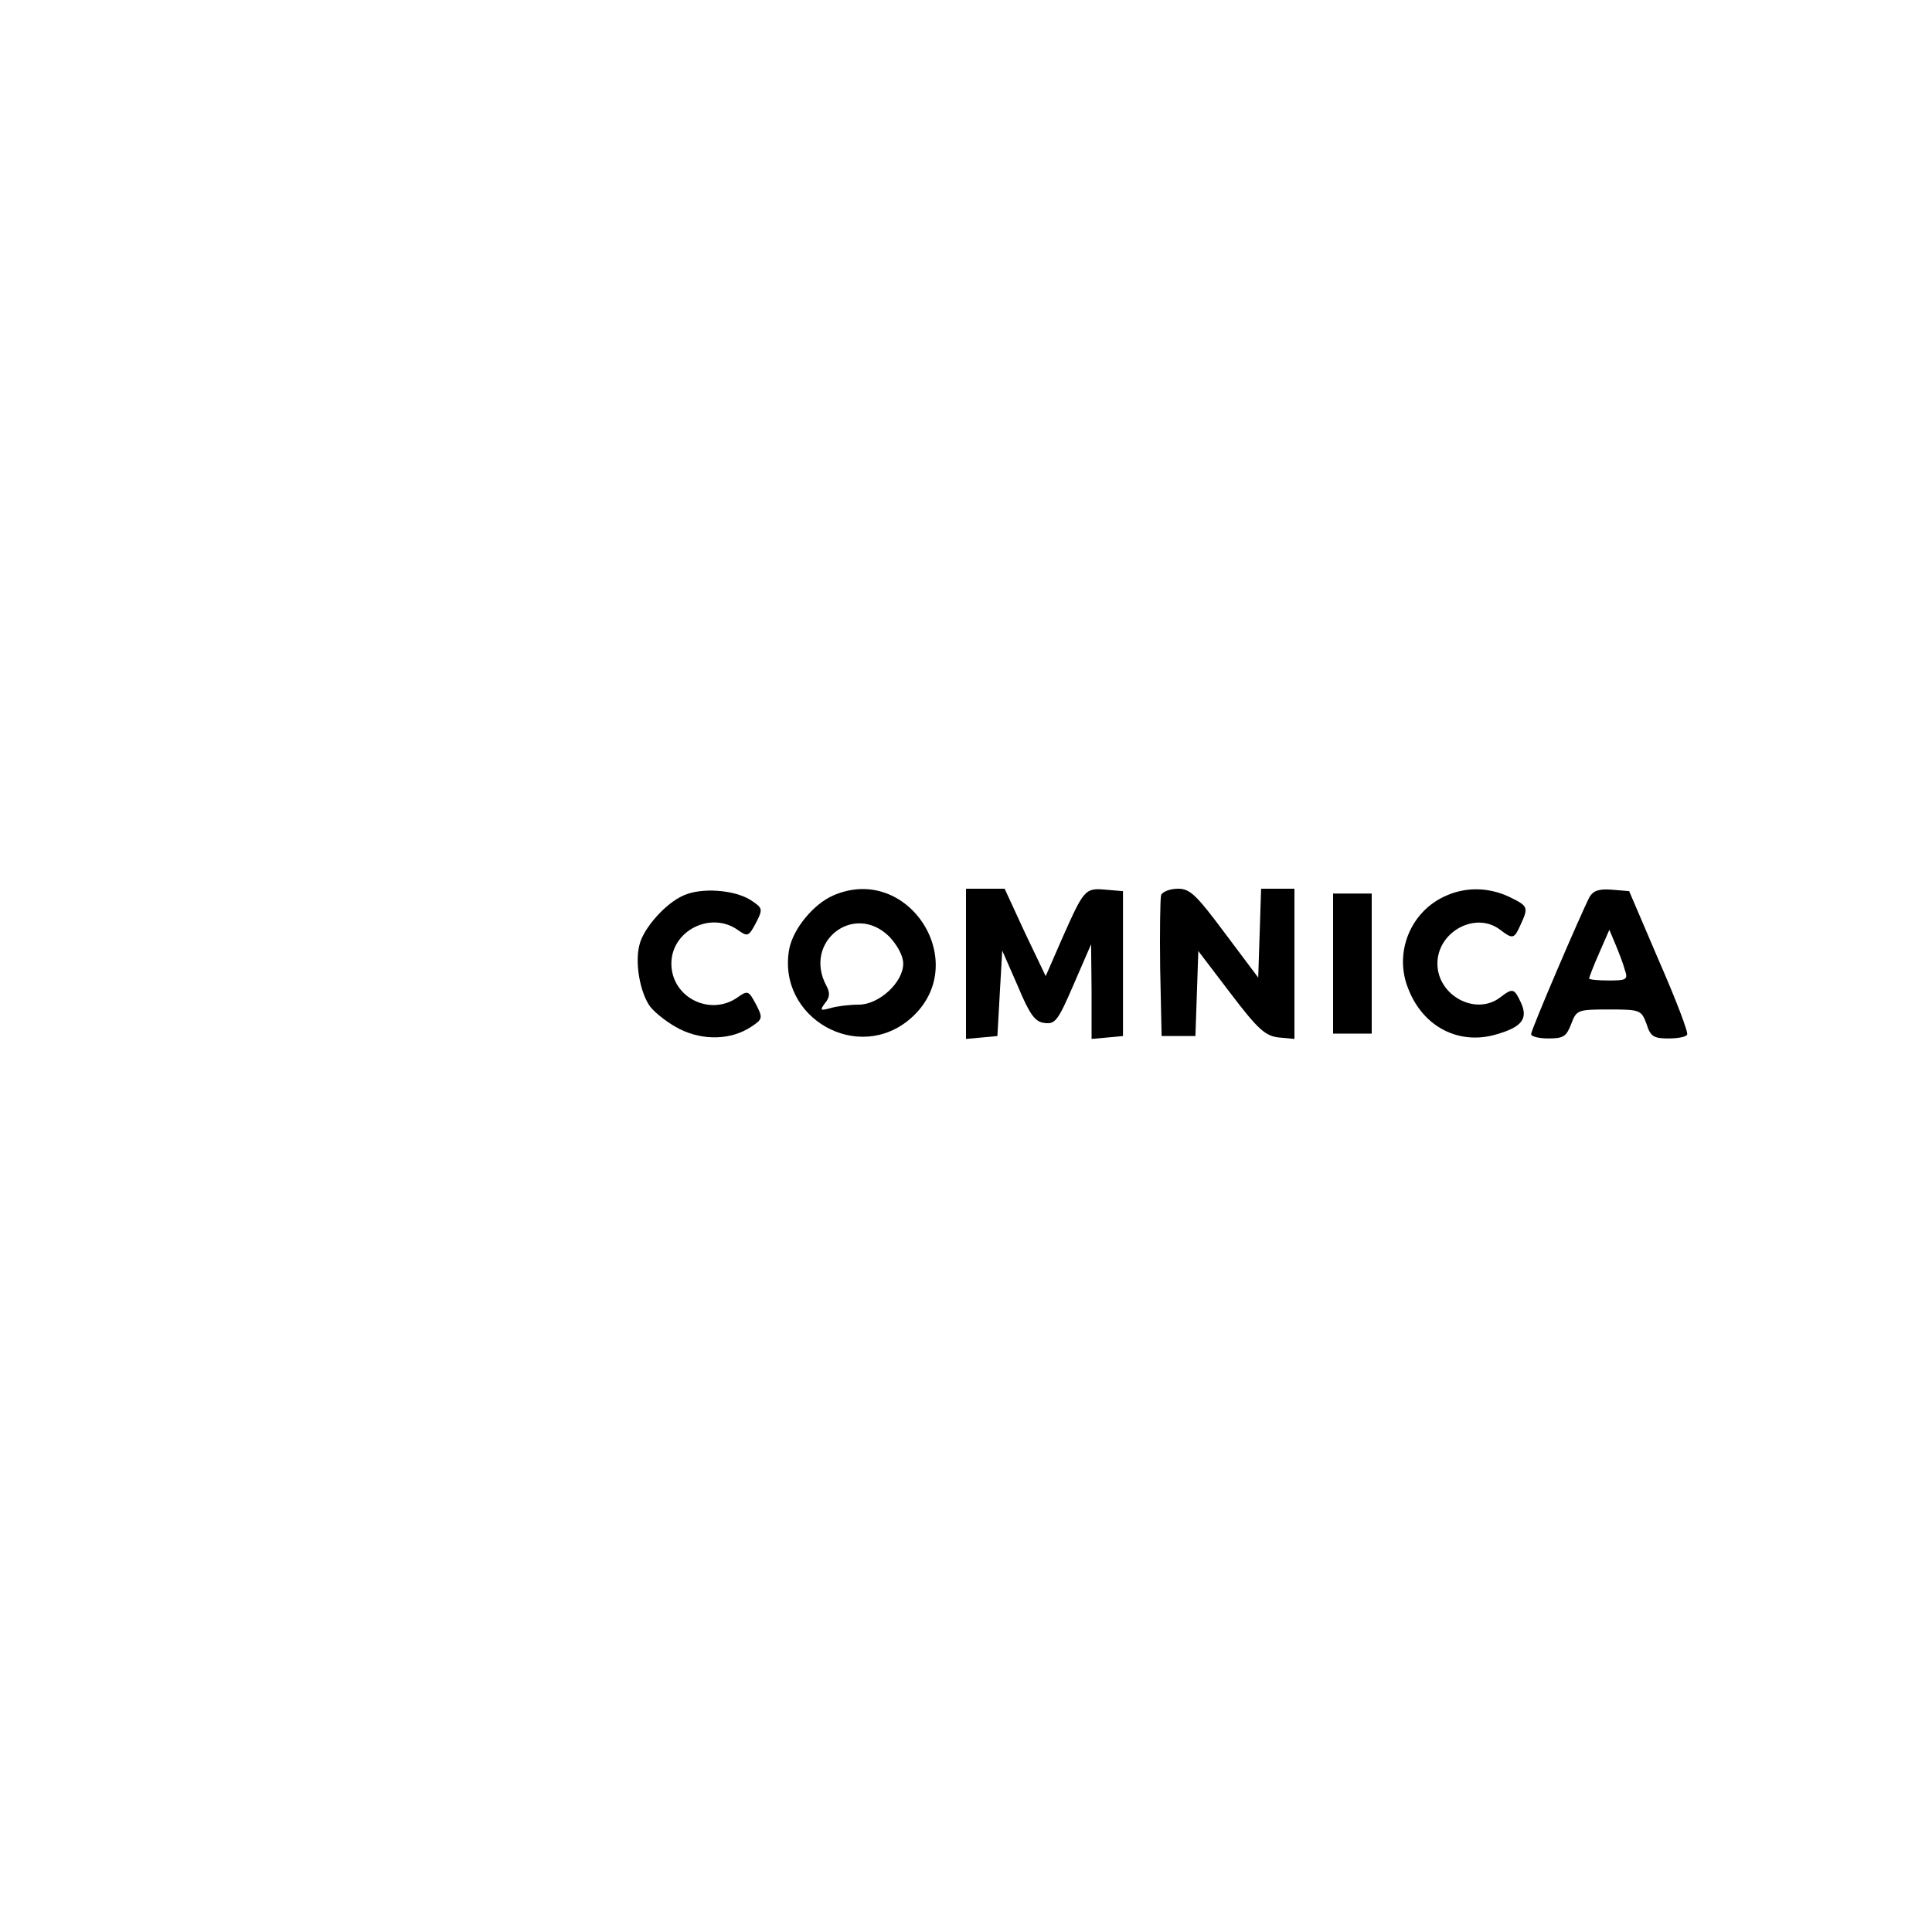
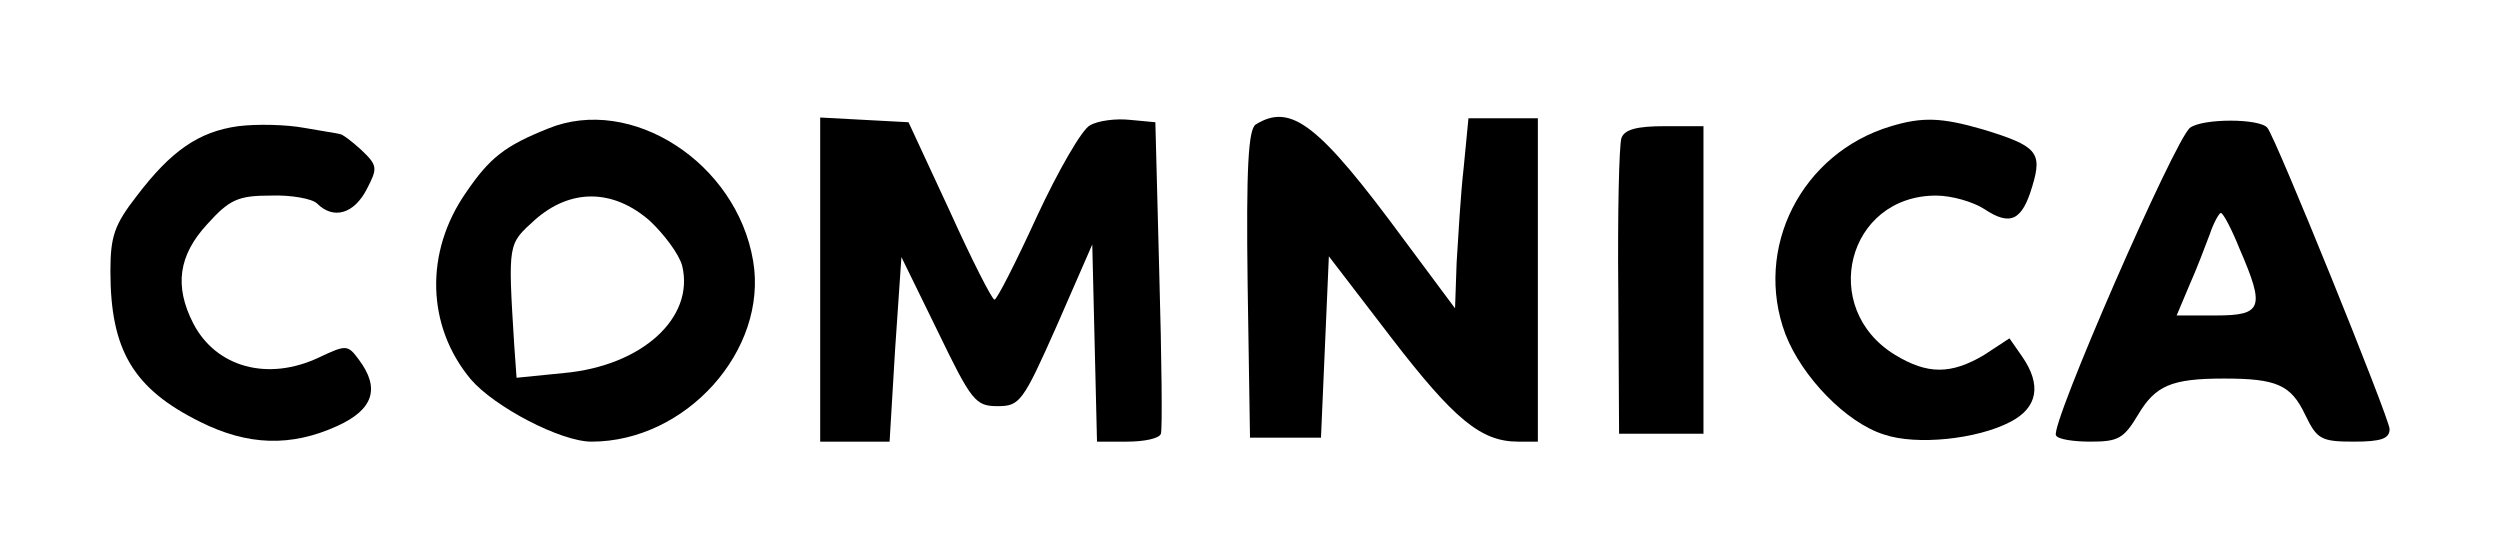
- <svg xmlns="http://www.w3.org/2000/svg" version="1.0" width="400pt" height="400pt" viewBox="0 0 400 400" preserveAspectRatio="xMidYMid meet">
-   <g transform="translate(0,400) scale(0.1,-0.1)" fill="#000000" stroke="none">
-     <path d="M1415 2146 c-37 -16 -83 -68 -91 -102 -10 -37 1 -99 22 -128 11 -14 38 -35 62 -47 49 -24 106 -22 147 5 24 16 25 18 10 47 -15 28 -17 29 -38 14 -57 -40 -137 0 -137 70 0 68 81 109 137 70 21 -15 23 -14 38 14 15 29 14 31 -10 47 -34 22 -103 27 -140 10z" />
-     <path d="M1725 2146 c-41 -18 -83 -69 -91 -111 -26 -142 143 -239 252 -143 128 113 -5 322 -161 254z m116 -85 c17 -18 29 -40 29 -56 0 -39 -50 -85 -92 -85 -18 0 -44 -3 -58 -7 -22 -6 -23 -5 -12 10 10 12 11 21 3 36 -49 91 57 174 130 102z" />
-     <path d="M2000 2004 l0 -155 33 3 32 3 5 89 5 88 32 -73 c25 -60 36 -75 56 -77 22 -3 28 6 60 80 l36 83 1 -98 0 -98 33 3 32 3 0 150 0 150 -36 3 c-43 4 -45 0 -90 -101 l-34 -78 -43 90 -42 91 -40 0 -40 0 0 -156z" />
-     <path d="M2404 2147 c-2 -7 -3 -76 -2 -152 l3 -140 35 0 35 0 3 88 3 88 67 -88 c57 -75 72 -88 100 -91 l32 -3 0 155 0 156 -35 0 -34 0 -3 -92 -3 -92 -69 92 c-59 79 -72 92 -97 92 -16 0 -32 -6 -35 -13z" />
-     <path d="M2995 2146 c-75 -32 -110 -119 -79 -194 31 -79 106 -117 184 -93 51 15 64 32 49 65 -14 30 -17 31 -43 11 -51 -39 -130 4 -130 70 0 66 79 109 130 70 26 -20 29 -19 42 10 17 37 16 39 -23 58 -42 20 -89 21 -130 3z" />
-     <path d="M3291 2143 c-19 -37 -121 -275 -121 -284 0 -5 16 -9 36 -9 31 0 37 4 47 30 11 29 13 30 78 30 65 0 67 -1 78 -30 8 -26 15 -30 45 -30 19 0 37 3 39 8 3 4 -23 72 -58 152 l-62 145 -36 3 c-27 2 -38 -2 -46 -15z m73 -151 c7 -20 4 -22 -33 -22 -23 0 -41 2 -41 4 0 2 9 26 21 53 l21 48 13 -31 c7 -17 16 -40 19 -52z" />
-     <path d="M2760 2005 l0 -145 40 0 40 0 0 145 0 145 -40 0 -40 0 0 -145z" />
+ <svg xmlns="http://www.w3.org/2000/svg" version="1.0" width="317pt" height="69pt" viewBox="0 0 317 69" preserveAspectRatio="xMidYMid meet">
+   <g transform="translate(0,69) scale(0.1,-0.1)" fill="#000000" stroke="none">
+     <path d="M302 530 c-50 -7 -85 -31 -129 -89 -28 -36 -33 -51 -33 -95 0 -100 29 -149 114 -191 60 -30 115 -32 174 -5 46 21 54 48 27 84 -14 19 -16 19 -50 3 -65 -31 -131 -13 -160 43 -24 47 -19 86 18 126 28 31 39 36 80 36 26 1 53 -4 59 -10 21 -21 47 -13 63 18 14 27 14 30 -7 50 -12 11 -24 20 -27 20 -3 1 -24 4 -46 8 -22 4 -59 5 -83 2z" />
+     <path d="M695 527 c-55 -22 -74 -37 -104 -81 -53 -76 -50 -170 6 -237 30 -35 114 -79 153 -79 120 0 224 116 205 229 -21 125 -155 211 -260 168z m129 -117 c18 -17 37 -42 41 -57 16 -66 -51 -127 -150 -136 l-60 -6 -3 42 c-8 130 -8 127 26 158 45 40 99 40 146 -1z" />
+     <path d="M1040 335 l0 -205 44 0 44 0 7 117 8 117 46 -94 c43 -89 48 -95 76 -95 28 0 32 5 75 102 l45 103 3 -125 3 -125 38 0 c22 0 41 4 43 10 2 5 1 96 -2 202 l-5 193 -32 3 c-18 2 -41 -1 -51 -7 -10 -5 -40 -57 -67 -115 -27 -59 -51 -106 -54 -106 -3 0 -29 51 -57 113 l-52 112 -56 3 -56 3 0 -206z" />
+     <path d="M1592 532 c-9 -7 -12 -54 -10 -203 l3 -194 45 0 45 0 5 115 5 115 79 -103 c80 -104 114 -132 161 -132 l25 0 0 205 0 205 -44 0 -44 0 -6 -62 c-4 -35 -7 -89 -9 -121 l-2 -58 -64 86 c-109 148 -144 175 -189 147z" />
+     <path d="M2398 530 c-114 -34 -175 -155 -134 -264 21 -54 77 -112 125 -127 41 -14 118 -6 160 16 35 18 40 47 15 83 l-16 23 -32 -21 c-42 -25 -72 -25 -113 0 -97 59 -61 202 52 202 20 0 47 -8 61 -17 33 -22 48 -15 61 29 13 43 6 51 -63 72 -52 15 -76 16 -116 4z" />
+     <path d="M2777 528 c-19 -14 -178 -378 -170 -390 2 -5 22 -8 44 -8 35 0 42 4 60 34 22 37 42 46 109 46 67 0 85 -8 103 -46 15 -31 20 -34 62 -34 35 0 45 4 45 16 0 13 -145 371 -155 382 -10 12 -82 12 -98 0z m63 -154 c32 -74 29 -84 -30 -84 l-50 0 16 38 c9 20 20 49 26 65 5 15 12 27 14 27 3 0 14 -21 24 -46z" />
+     <path d="M2056 515 c-3 -9 -5 -96 -4 -195 l1 -180 53 0 54 0 0 195 0 195 -49 0 c-35 0 -51 -4 -55 -15z" />
  </g>
</svg>
